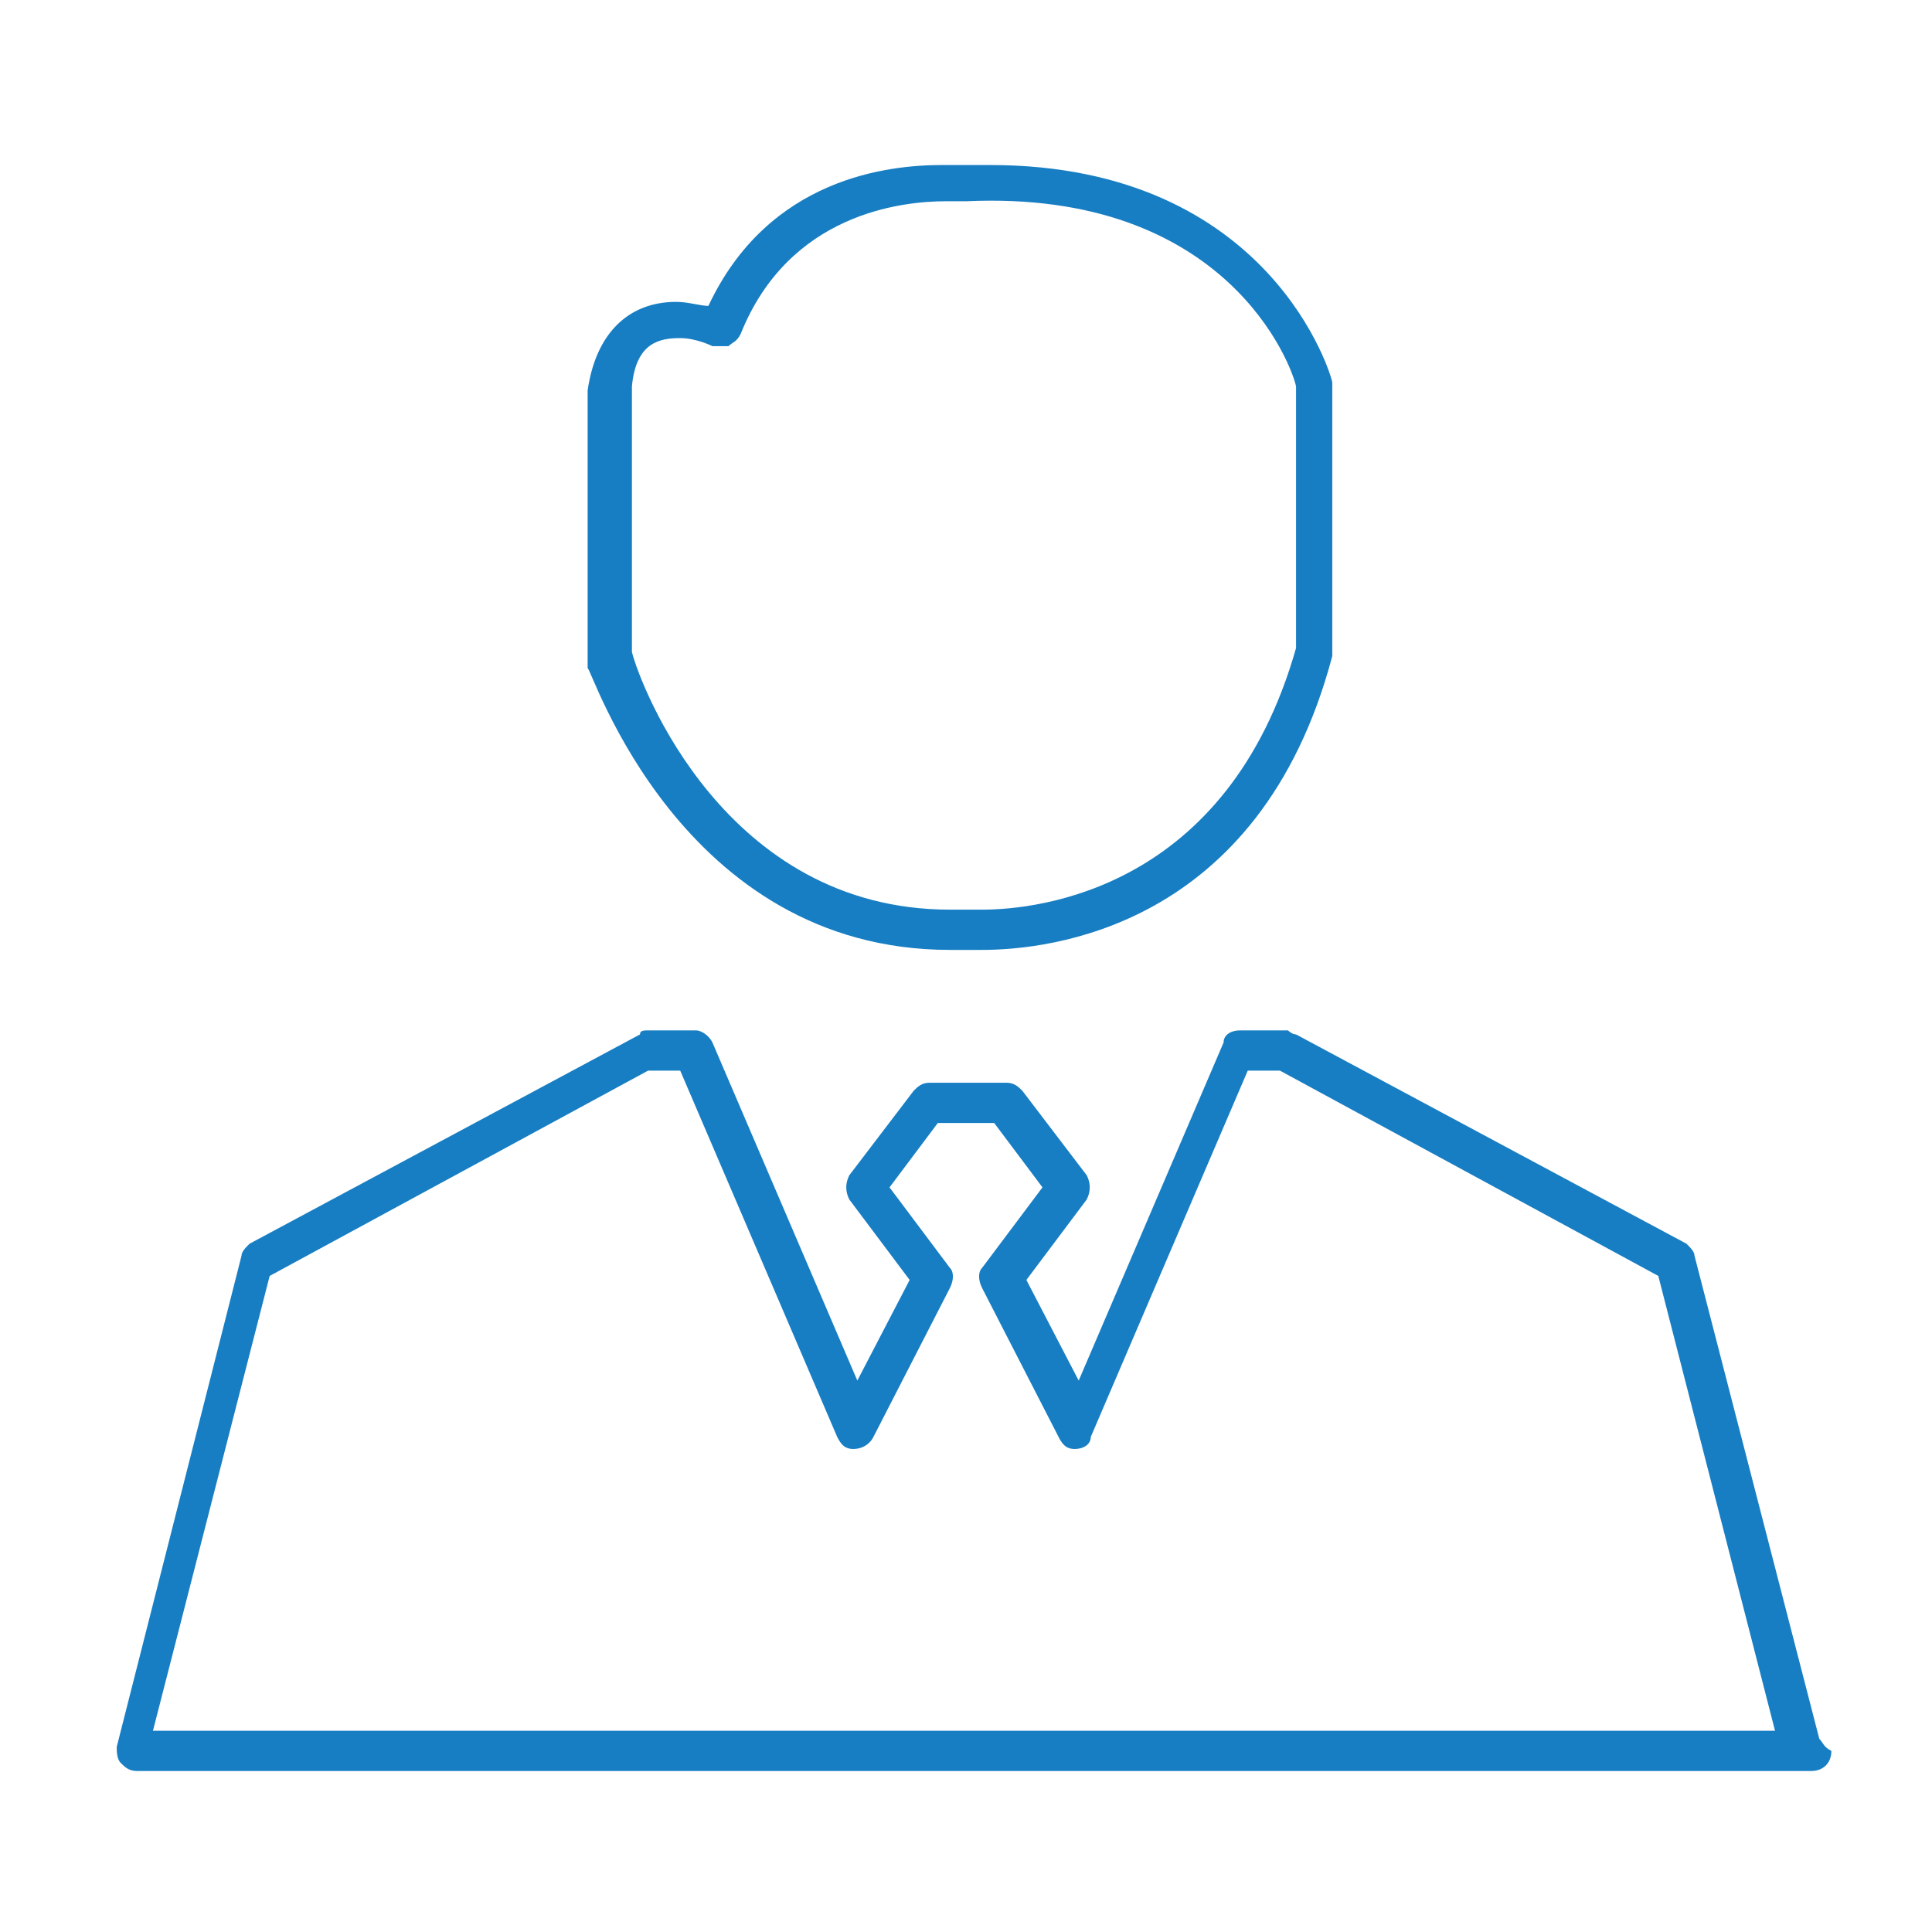
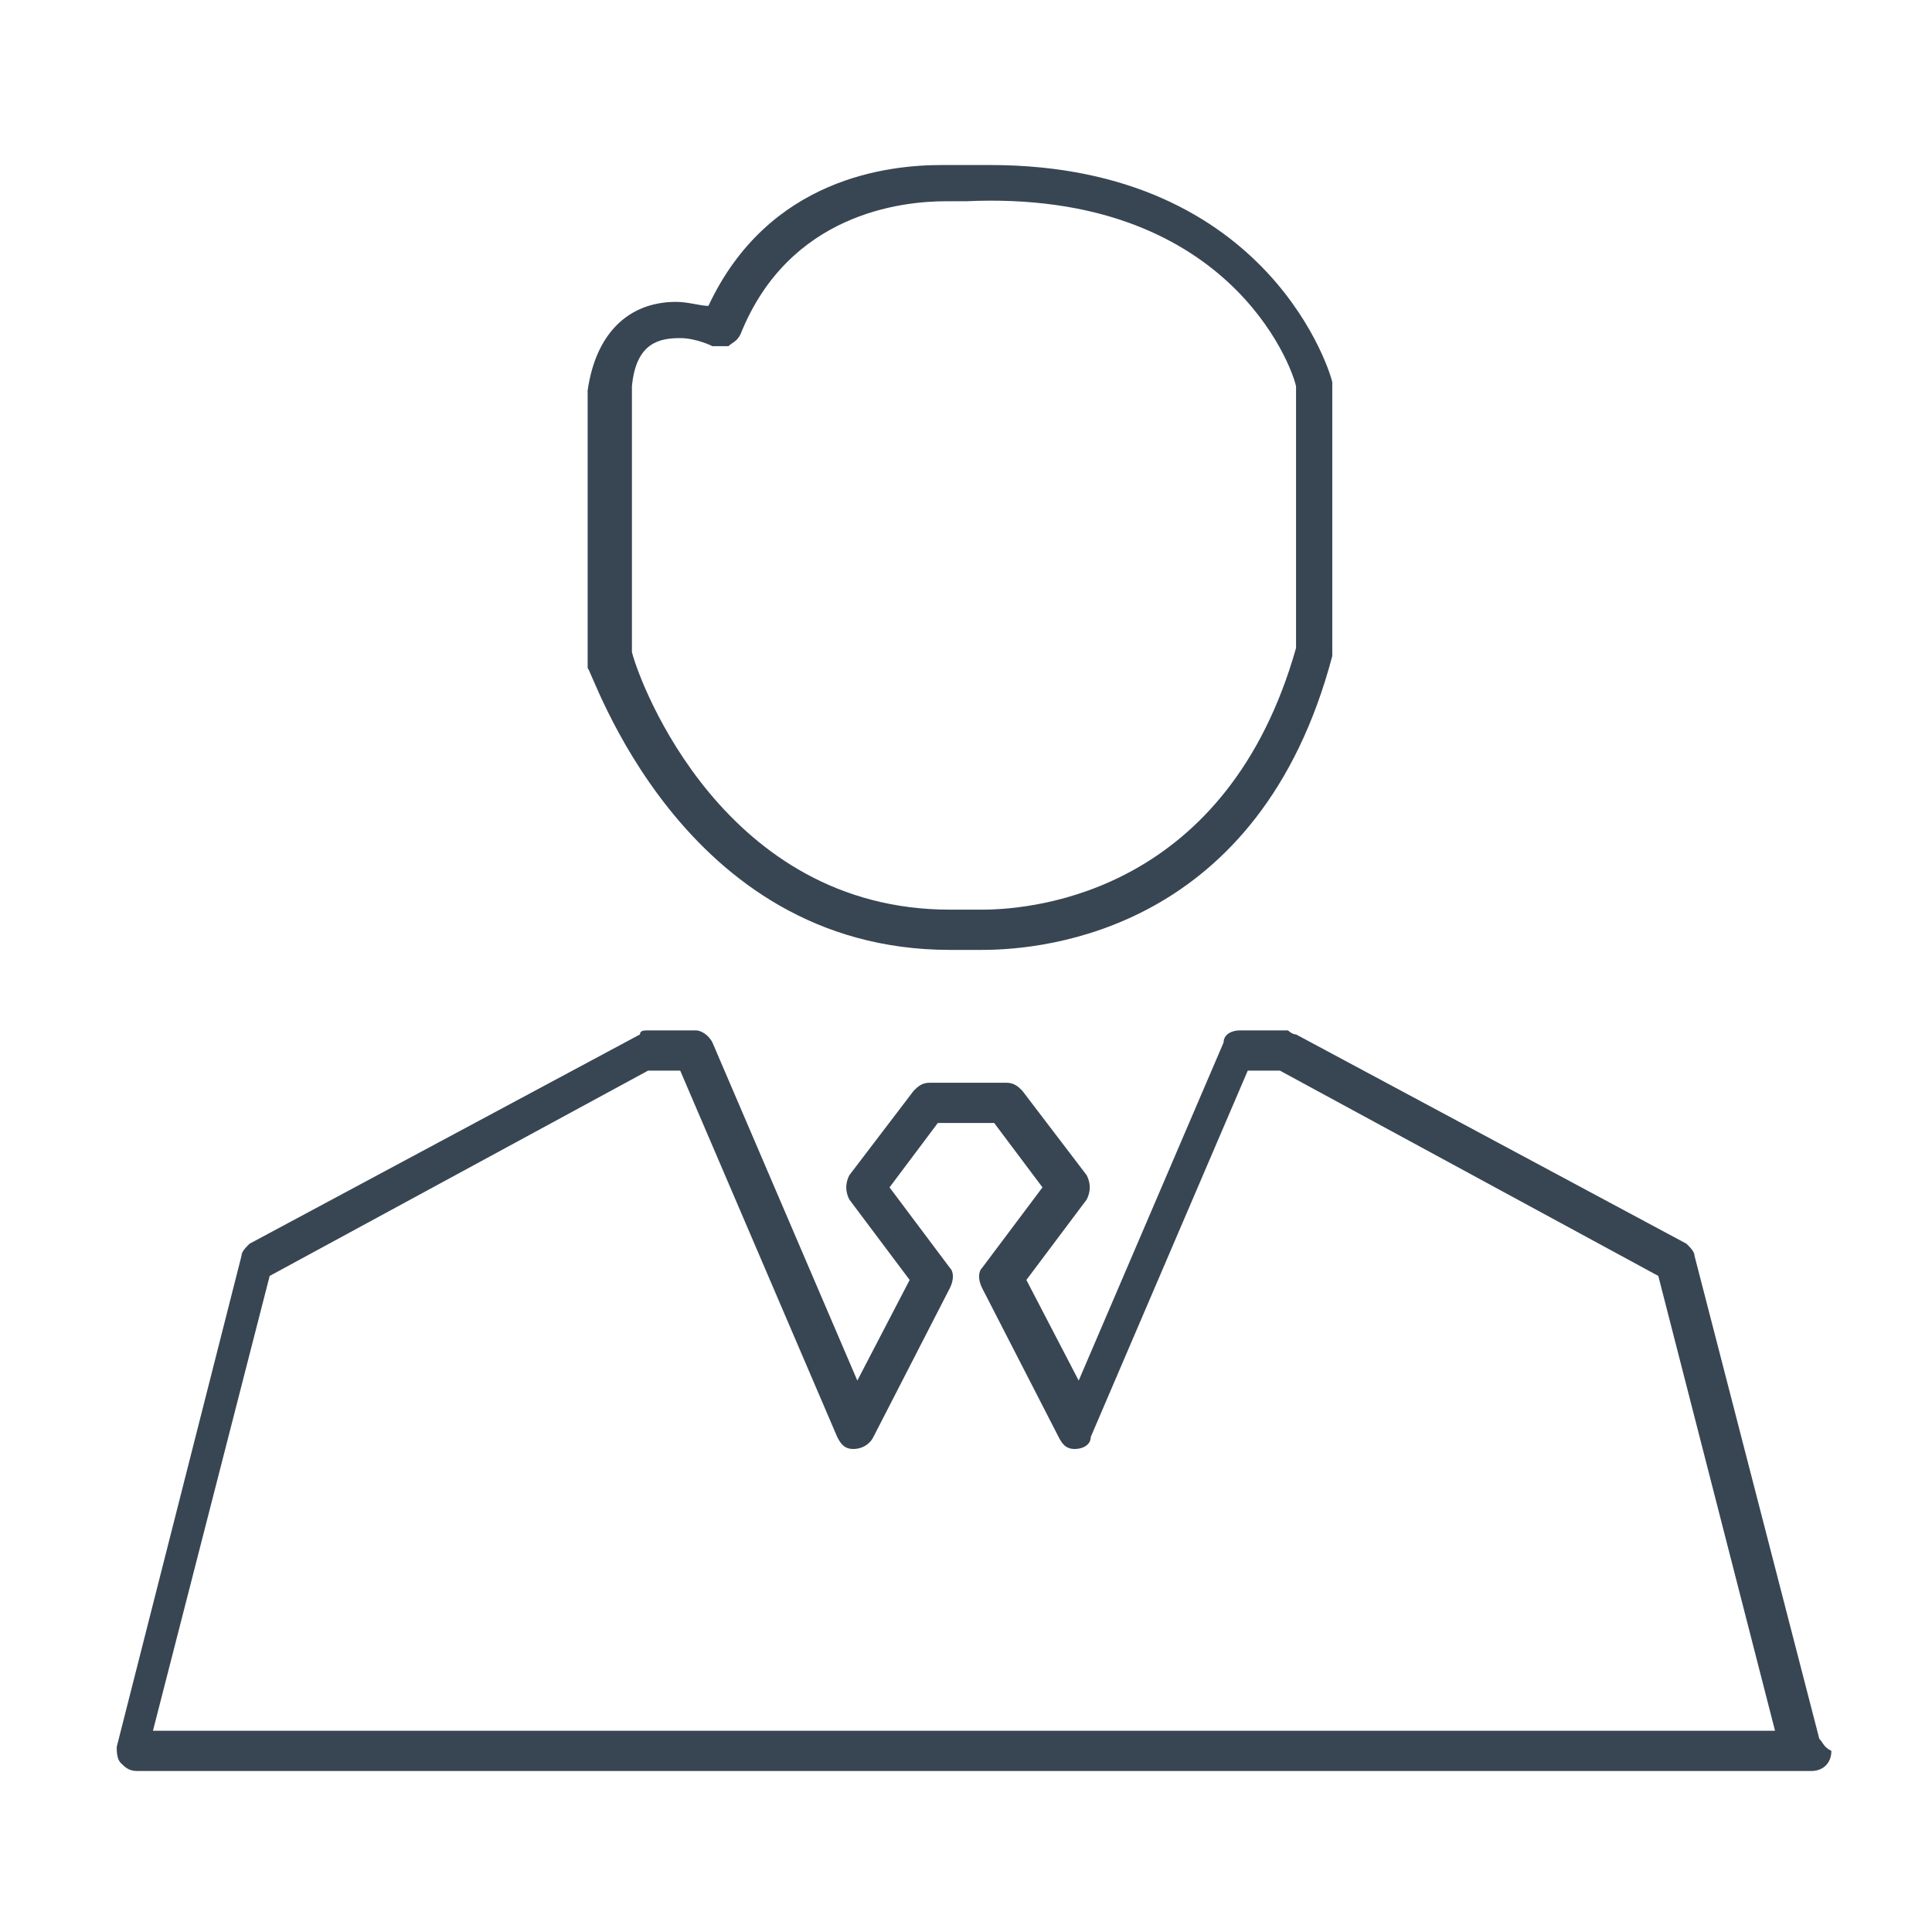
<svg xmlns="http://www.w3.org/2000/svg" version="1.1" id="Layer_1" x="0px" y="0px" viewBox="-455 152 48 48" style="enable-background:new -455 152 48 48;" xml:space="preserve">
  <style type="text/css">
- 	.st0{fill:#177EC3;}
+ 	.st0{fill:#384653;}
</style>
  <g>
    <path class="st0" d="M-431.4,175.6L-431.4,175.6c0.1,0,0.2,0,0.3,0c0,0,0.2,0,0.5,0c1.6,0,6.9-0.5,8.7-7.3c0,0,0-0.1,0-0.1v-6.6   c0,0,0-0.1,0-0.1c0-0.1-1.5-5.4-8.5-5.4c-0.2,0-0.5,0-0.7,0c0,0-0.2,0-0.5,0c-1.3,0-4.3,0.3-5.8,3.5c-0.2,0-0.5-0.1-0.8-0.1   c-1.2,0-2,0.8-2.2,2.2v6.8c0,0,0,0.1,0,0.1C-440.3,168.6-438.1,175.6-431.4,175.6z M-438.1,160.4c0.4,0,0.8,0.2,0.8,0.2   c0.1,0,0.3,0,0.4,0c0.1-0.1,0.2-0.1,0.3-0.3c1.2-3,4-3.3,5.1-3.3c0.2,0,0.4,0,0.5,0c6.5-0.3,8.1,4.1,8.2,4.6v6.5   c-1.7,6-6.4,6.5-7.8,6.5c-0.3,0-0.4,0-0.5,0c-0.1,0-0.2,0-0.3,0c0,0,0,0,0,0c-5.6,0-7.7-5.6-7.9-6.4l0-6.6   C-439.2,160.5-438.6,160.4-438.1,160.4z" />
    <path class="st0" d="M-409.8,195.2l-3.1-12c0-0.1-0.1-0.2-0.2-0.3l-9.7-5.2c-0.1,0-0.2-0.1-0.2-0.1h-1.2c-0.2,0-0.4,0.1-0.4,0.3   l-3.6,8.4l-1.3-2.5l1.5-2c0.1-0.2,0.1-0.4,0-0.6l-1.6-2.1c-0.1-0.1-0.2-0.2-0.4-0.2h-1.9c-0.2,0-0.3,0.1-0.4,0.2l-1.6,2.1   c-0.1,0.2-0.1,0.4,0,0.6l1.5,2l-1.3,2.5l-3.6-8.4c-0.1-0.2-0.3-0.3-0.4-0.3h-1.2c-0.1,0-0.2,0-0.2,0.1l-9.7,5.2   c-0.1,0.1-0.2,0.2-0.2,0.3l-3.1,12.2c0,0.1,0,0.3,0.1,0.4c0.1,0.1,0.2,0.2,0.4,0.2h41.6c0,0,0,0,0,0c0.3,0,0.5-0.2,0.5-0.5   C-409.7,195.4-409.7,195.3-409.8,195.2z M-451.2,195l2.9-11.3l9.4-5.1h0.8l3.9,9.1c0.1,0.2,0.2,0.3,0.4,0.3c0.2,0,0.4-0.1,0.5-0.3   l1.9-3.7c0.1-0.2,0.1-0.4,0-0.5l-1.5-2l1.2-1.6h1.4l1.2,1.6l-1.5,2c-0.1,0.1-0.1,0.3,0,0.5l1.9,3.7c0.1,0.2,0.2,0.3,0.4,0.3   c0.2,0,0.4-0.1,0.4-0.3l3.9-9.1h0.8l9.4,5.1l2.9,11.3H-451.2z" />
  </g>
</svg>
